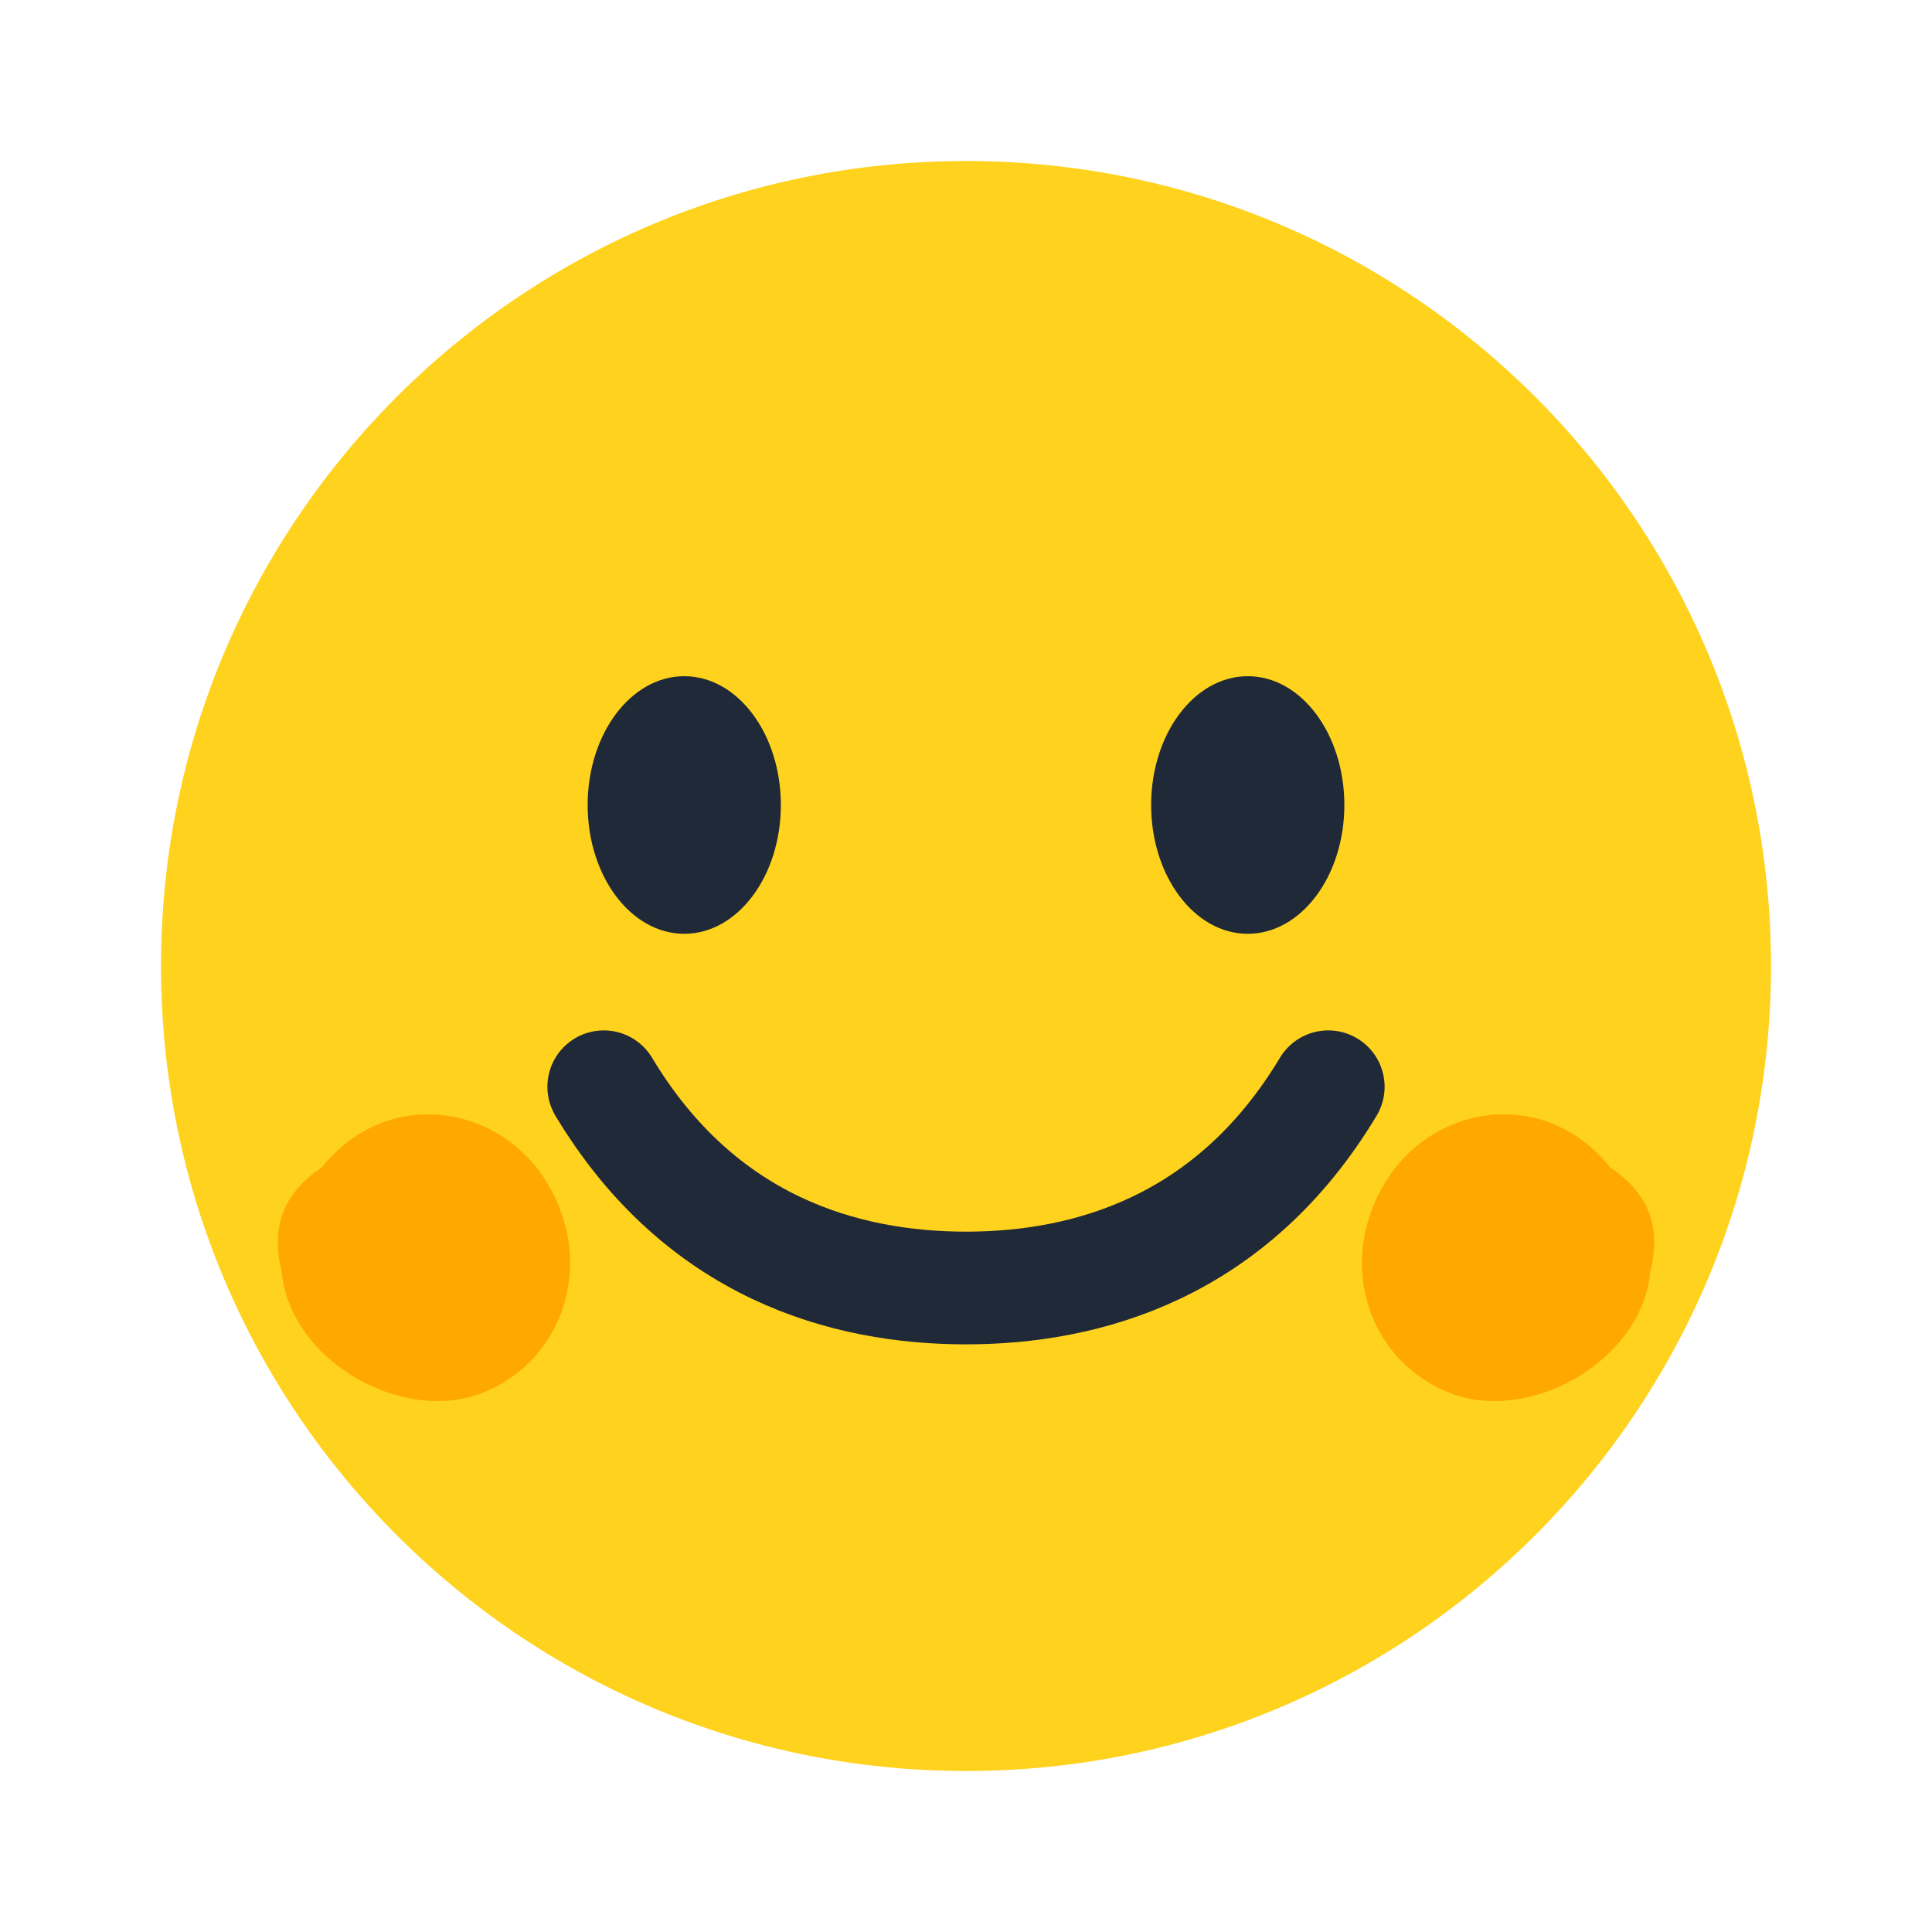
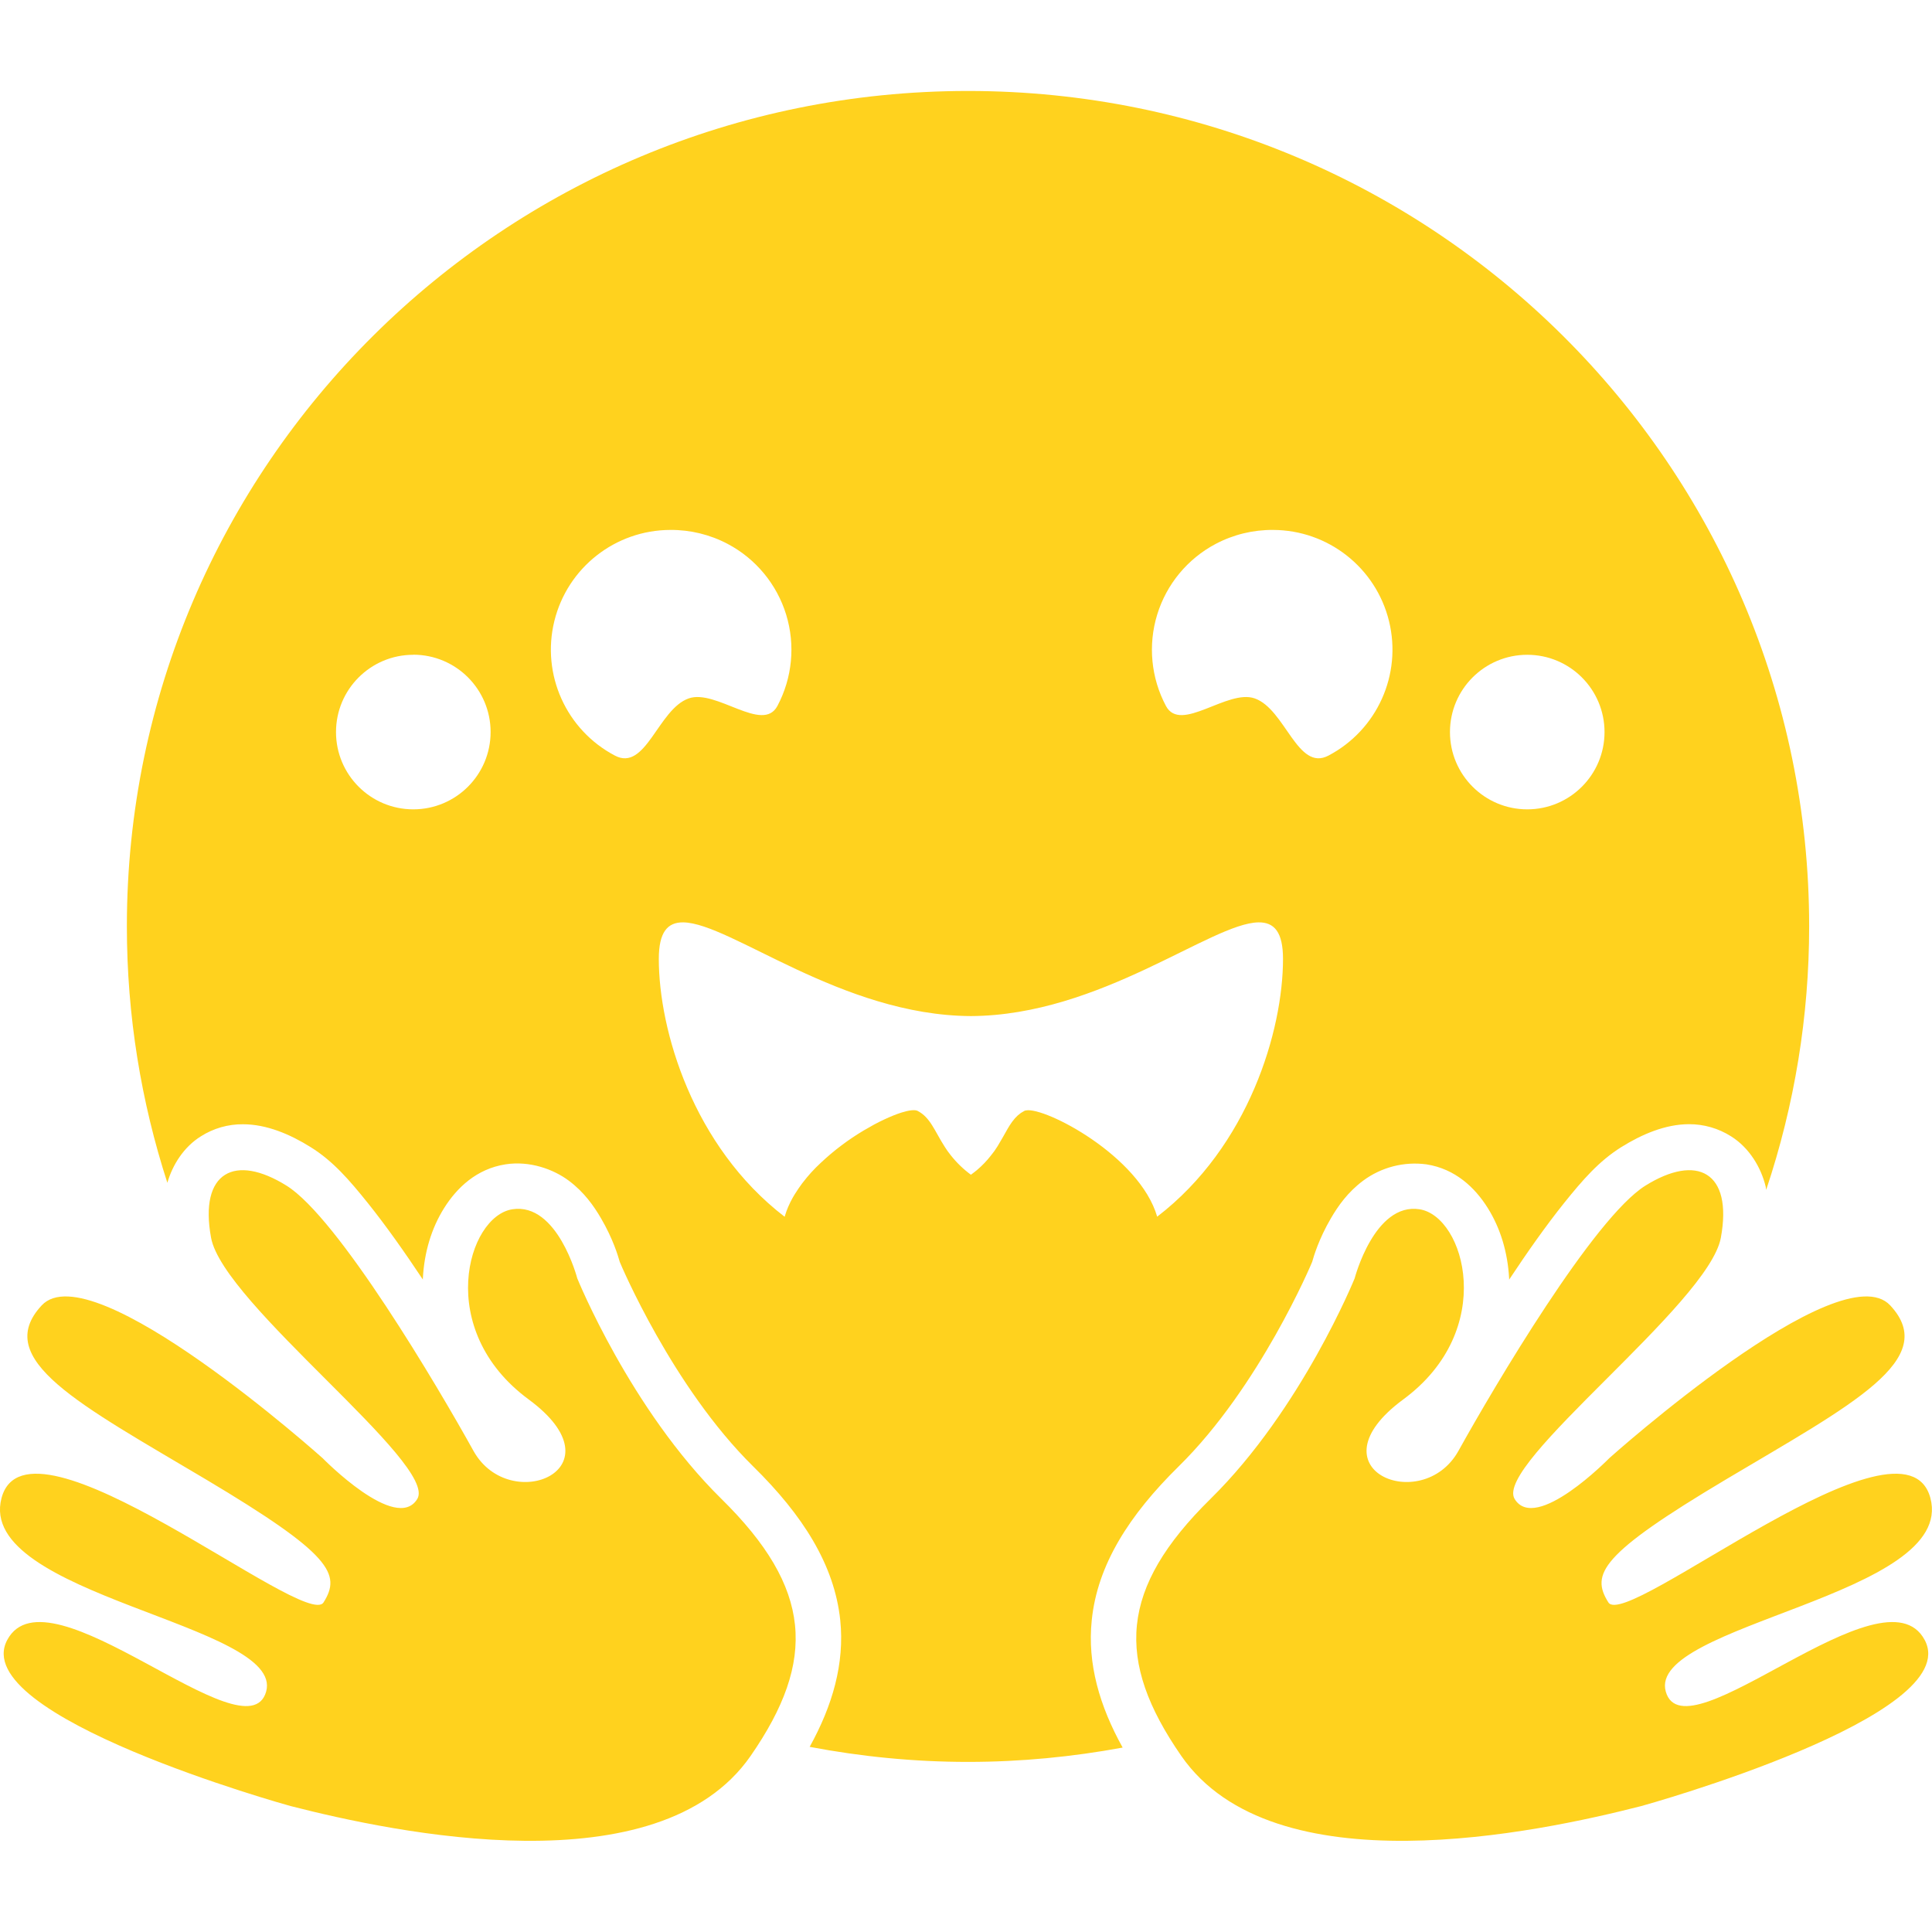
- <svg xmlns="http://www.w3.org/2000/svg" viewBox="0 0 24 24">
-   <circle cx="12" cy="12" r="10" fill="#FFD21E" />
-   <ellipse cx="8.5" cy="10" rx="1.2" ry="1.6" fill="#1F2937" />
-   <ellipse cx="15.5" cy="10" rx="1.2" ry="1.6" fill="#1F2937" />
-   <path d="M7.5 13.5c1.2 2 3 2.5 4.5 2.5s3.3-.5 4.5-2.5" fill="none" stroke="#1F2937" stroke-width="1.4" stroke-linecap="round" />
-   <path d="M4 14.5c.8-1 2.2-.8 2.8.2.6 1 .2 2.2-.8 2.6-1 .4-2.4-.4-2.5-1.5-.1-.4-.1-.9.5-1.3z" fill="#FFA800" />
-   <path d="M20 14.5c-.8-1-2.2-.8-2.8.2-.6 1-.2 2.2.8 2.6 1 .4 2.4-.4 2.5-1.5.1-.4.1-.9-.5-1.3z" fill="#FFA800" />
+ <svg xmlns="http://www.w3.org/2000/svg" role="img" viewBox="0 0 24 24">
+   <path fill="#FFD21E" d="M12.025 1.13c-5.77 0-10.449 4.647-10.449 10.378 0 1.112.178 2.181.503 3.185.064-.222.203-.444.416-.577a.96.96 0 0 1 .524-.15c.293 0 .584.124.84.284.278.173.48.408.71.694.226.282.458.611.684.951v-.014c.017-.324.106-.622.264-.874s.403-.487.762-.543c.3-.047.596.06.787.203s.31.313.4.467c.15.257.212.468.233.542.01.026.653 1.552 1.657 2.54.616.605 1.01 1.223 1.082 1.912.055.537-.096 1.059-.38 1.572.637.121 1.294.187 1.967.187.657 0 1.298-.063 1.921-.178-.287-.517-.44-1.041-.384-1.581.07-.69.465-1.307 1.081-1.913 1.004-.987 1.647-2.513 1.657-2.539.021-.074.083-.285.233-.542.09-.154.208-.323.4-.467a1.08 1.08 0 0 1 .787-.203c.359.056.604.29.762.543s.247.55.265.874v.015c.225-.34.457-.67.683-.952.23-.286.432-.52.71-.694.257-.16.547-.284.84-.285a.97.97 0 0 1 .524.151c.228.143.373.388.43.625l.006.04a10.3 10.3 0 0 0 .534-3.273c0-5.731-4.678-10.378-10.449-10.378M8.327 6.583a1.5 1.5 0 0 1 .713.174 1.487 1.487 0 0 1 .617 2.013c-.183.343-.762-.214-1.102-.094-.38.134-.532.914-.917.71a1.487 1.487 0 0 1 .69-2.803m7.486 0a1.487 1.487 0 0 1 .689 2.803c-.385.204-.536-.576-.916-.71-.34-.12-.92.437-1.103.094a1.487 1.487 0 0 1 .617-2.013 1.5 1.5 0 0 1 .713-.174m-10.68 1.55a.96.96 0 1 1 0 1.921.96.96 0 0 1 0-1.92m13.838 0a.96.96 0 1 1 0 1.92.96.96 0 0 1 0-1.92M8.489 11.458c.588.01 1.965 1.157 3.572 1.164 1.607-.007 2.984-1.155 3.572-1.164.196-.003.305.12.305.454 0 .886-.424 2.328-1.563 3.202-.22-.756-1.396-1.366-1.63-1.32q-.011.001-.02.006l-.044.026-.01.008-.03.024q-.018.017-.035.036l-.032.04a1 1 0 0 0-.058.09l-.014.025q-.049.088-.11.19a1 1 0 0 1-.083.116 1.2 1.2 0 0 1-.173.18q-.035.029-.075.058a1.3 1.3 0 0 1-.251-.243 1 1 0 0 1-.076-.107c-.124-.193-.177-.363-.337-.444-.034-.016-.104-.008-.2.022q-.094.03-.216.087-.06.028-.125.063l-.13.074q-.067.04-.136.086a3 3 0 0 0-.135.096 3 3 0 0 0-.26.219 2 2 0 0 0-.12.121 2 2 0 0 0-.106.128l-.002.002a2 2 0 0 0-.09.132l-.001.001a1.2 1.2 0 0 0-.105.212q-.013.036-.024.073c-1.139-.875-1.563-2.317-1.563-3.203 0-.334.109-.457.305-.454m.836 10.354c.824-1.19.766-2.082-.365-3.194-1.13-1.112-1.789-2.738-1.789-2.738s-.246-.945-.806-.858-.97 1.499.202 2.362c1.173.864-.233 1.45-.685.64-.45-.812-1.683-2.896-2.322-3.295s-1.089-.175-.938.647 2.822 2.813 2.562 3.244-1.176-.506-1.176-.506-2.866-2.567-3.49-1.898.473 1.23 2.037 2.16c1.564.932 1.686 1.178 1.464 1.53s-3.675-2.511-4-1.297c-.323 1.214 3.524 1.567 3.287 2.405-.238.839-2.71-1.587-3.216-.642-.506.946 3.49 2.056 3.522 2.064 1.29.33 4.568 1.028 5.713-.624m5.349 0c-.824-1.19-.766-2.082.365-3.194 1.13-1.112 1.789-2.738 1.789-2.738s.246-.945.806-.858.97 1.499-.202 2.362c-1.173.864.233 1.45.685.64.451-.812 1.683-2.896 2.322-3.295s1.089-.175.938.647-2.822 2.813-2.562 3.244 1.176-.506 1.176-.506 2.866-2.567 3.49-1.898-.473 1.23-2.037 2.16c-1.564.932-1.686 1.178-1.464 1.53s3.675-2.511 4-1.297c.323 1.214-3.524 1.567-3.287 2.405.238.839 2.71-1.587 3.216-.642.506.946-3.49 2.056-3.522 2.064-1.29.33-4.568 1.028-5.713-.624" />
</svg>
